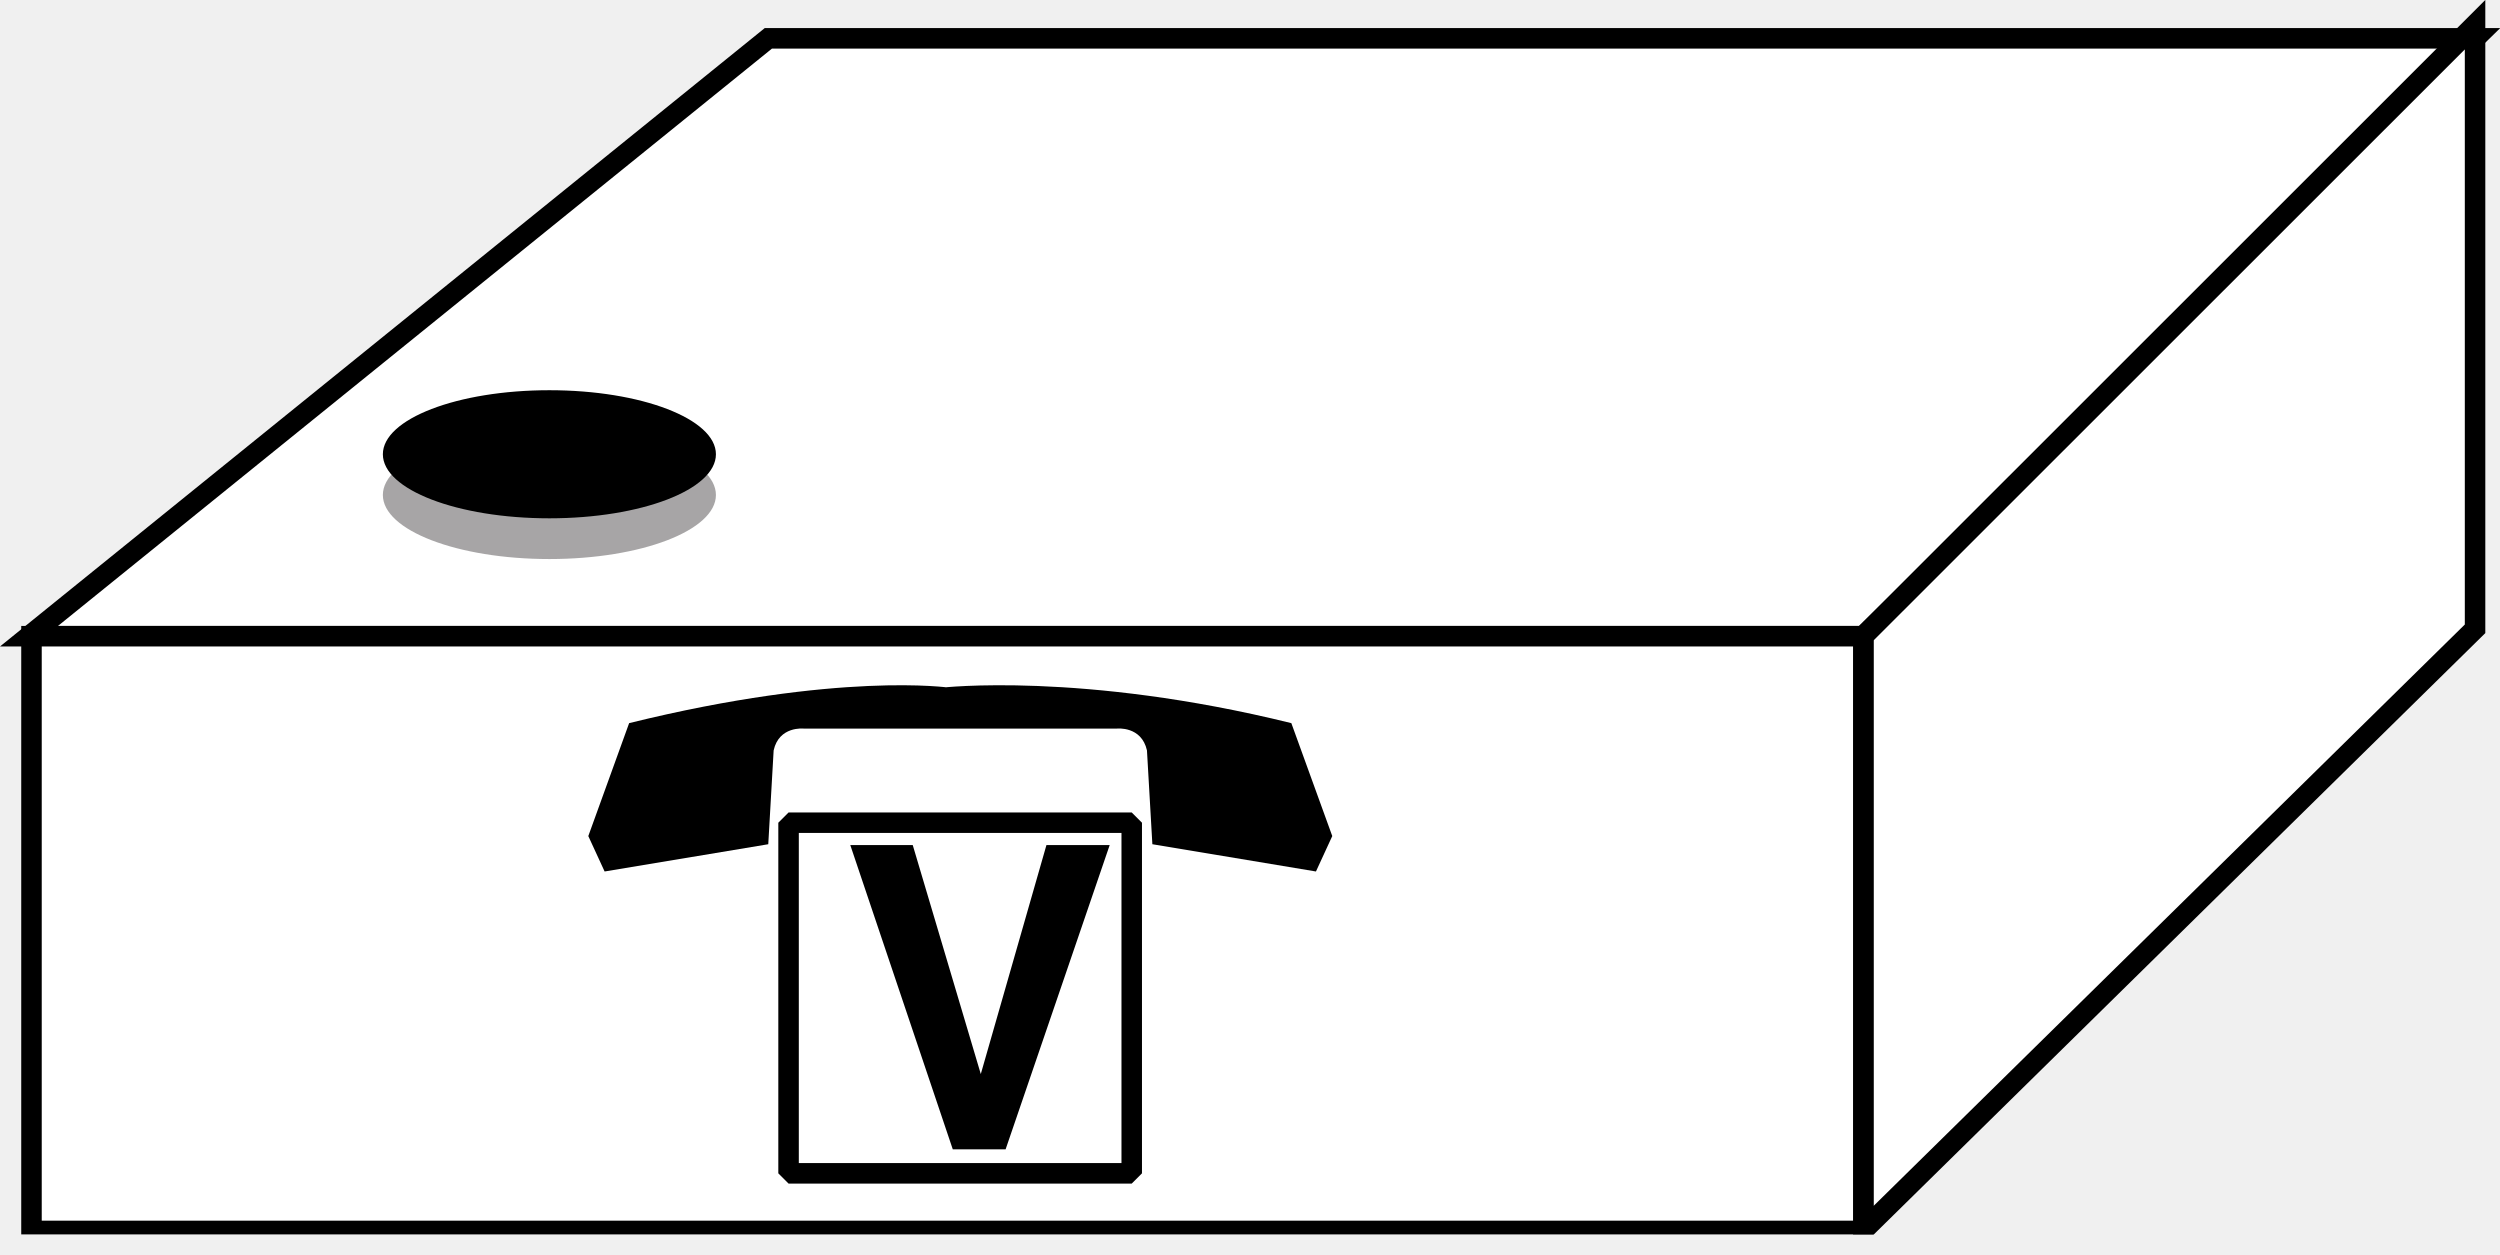
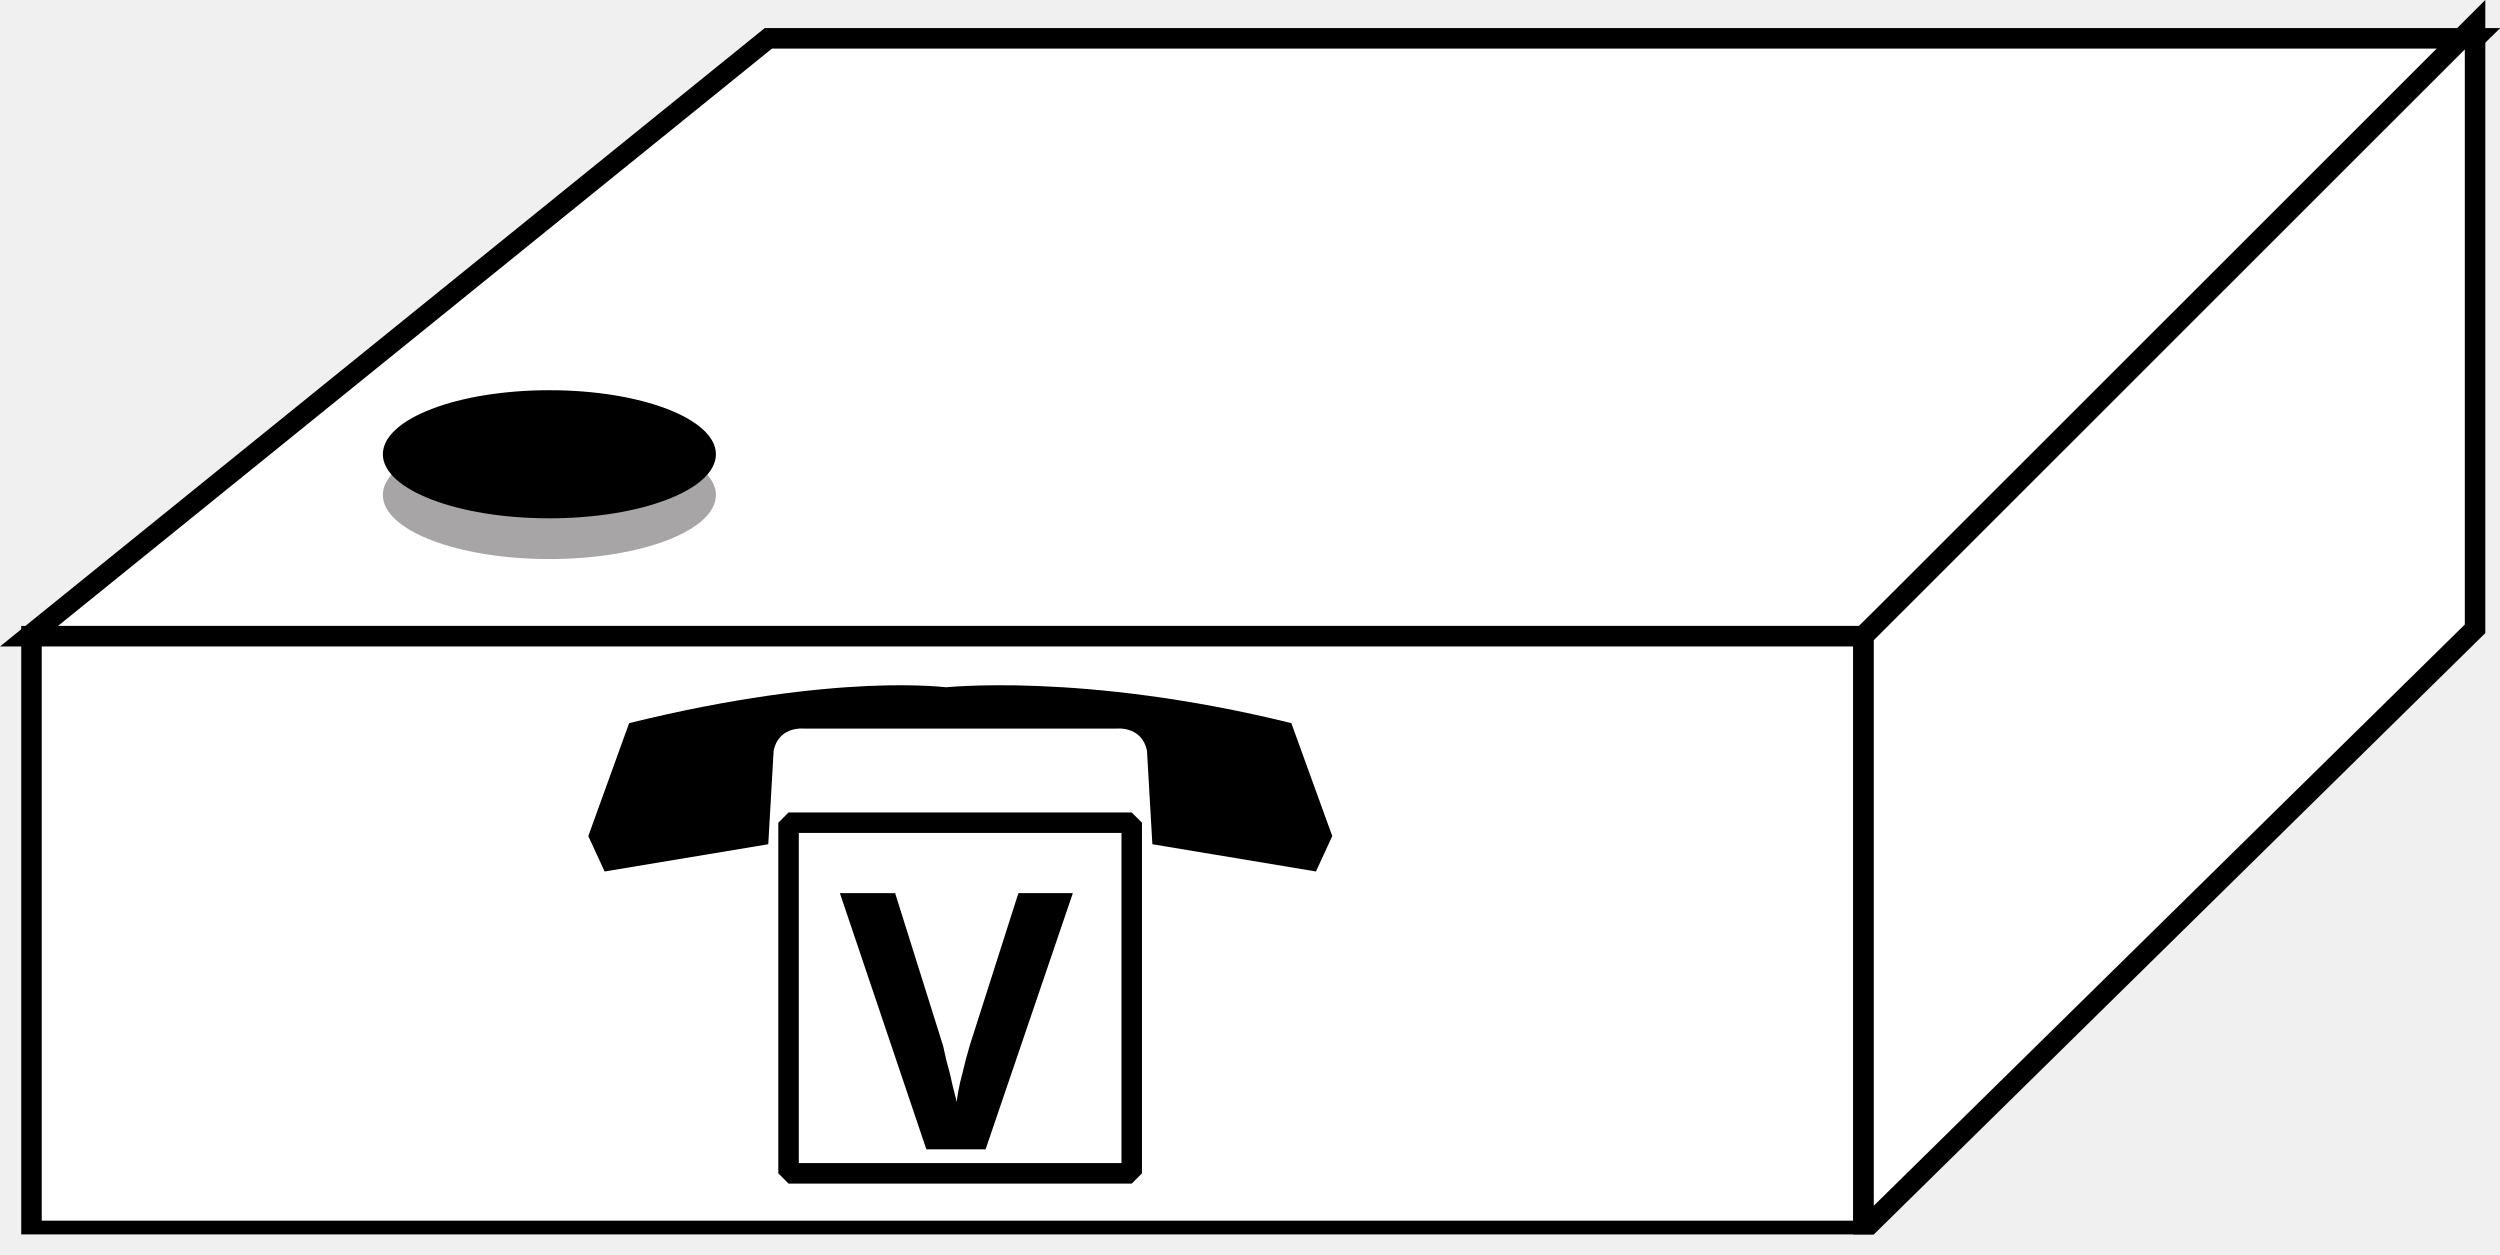
<svg xmlns="http://www.w3.org/2000/svg" viewBox="0 0 65.053 32.653" height="32.653" width="65.053" xml:space="preserve" id="svg2" version="1.1">
  <defs id="defs6">
    <clipPath id="clipPath20" clipPathUnits="userSpaceOnUse">
      <path id="path18" d="M 0,4 V 245 H 488 V 4 Z" />
    </clipPath>
  </defs>
  <g transform="matrix(1.333333,0,0,-1.333333,0,32.65333)" id="g10">
    <g transform="scale(0.1)" id="g12">
      <g id="g14">
        <g clip-path="url(#clipPath20)" id="g16">
          <path id="path22" style="fill:#FFFFFF;fill-opacity:1;fill-rule:nonzero;stroke:none" d="M 5.656,120.738 149.949,237.418 H 483.031 L 363.637,120.738 H 5.656" />
          <path id="path24" style="fill:none;stroke:#000000;stroke-width:4;stroke-linecap:butt;stroke-linejoin:miter;stroke-miterlimit:4;stroke-dasharray:none;stroke-opacity:1" d="M 5.656,120.738 149.949,237.418 H 483.031 L 363.637,120.738 Z" />
          <path id="path26" style="fill:#FFFFFF;fill-opacity:1;fill-rule:nonzero;stroke:none" d="M 363.637,4.773 483.031,122.184 V 240.082 L 363.637,120.738 V 4.773" />
          <path id="path28" style="fill:none;stroke:#000000;stroke-width:4;stroke-linecap:butt;stroke-linejoin:miter;stroke-miterlimit:4;stroke-dasharray:none;stroke-opacity:1" d="M 363.637,4.773 483.031,122.184 V 240.082 L 363.637,120.738 Z" />
          <path id="path30" style="fill:#FFFFFF;fill-opacity:1;fill-rule:nonzero;stroke:none" d="m 6.145,4.68 h 357.492 v 116.059 H 6.145 Z" />
          <path id="path32" style="fill:none;stroke:#000000;stroke-width:4;stroke-linecap:butt;stroke-linejoin:miter;stroke-miterlimit:4;stroke-dasharray:none;stroke-opacity:1" d="M 363.637,4.68 V 120.738 H 6.145 V 4.68 Z" />
          <path id="path34" style="fill:#000000;fill-opacity:1;fill-rule:nonzero;stroke:none" d="m 217.98,102.711 c 0,0 4.786,0.535 5.86,-4.258 l 1.055,-18.312 31.925,-5.32 3.184,6.914 -7.988,22.039 c -40.953,10.11 -68.278,6.915 -68.278,6.915 h 1.582 c 0,0 -21.558,3.195 -62.539,-6.915 l -7.968,-22.039 3.183,-6.914 31.938,5.32 1.05,18.312 c 1.055,4.793 5.864,4.258 5.864,4.258 h 61.132" />
          <path id="path36" style="fill:#FFFFFF;fill-opacity:1;fill-rule:nonzero;stroke:none" d="m 153.895,15.914 h 66.973 V 84.34 H 153.895 Z" />
          <path id="path38" style="fill:none;stroke:#000000;stroke-width:4;stroke-linecap:butt;stroke-linejoin:miter;stroke-miterlimit:1;stroke-dasharray:none;stroke-opacity:1" d="M 220.867,15.914 V 84.34 H 153.895 V 15.914 Z" />
          <g transform="scale(10)" id="g40">
-             <text id="text44" style="font-variant:normal;font-weight:bold;font-size:8.145px;font-family:Helvetica;-inkscape-font-specification:Helvetica-Bold;writing-mode:lr-tb;fill:#000000;fill-opacity:1;fill-rule:nonzero;stroke:none" transform="matrix(1,0,0,-1,16.391,2.06016)">
+             <text id="text44" style="font-variant:normal;font-weight:bold;font-size:7px;font-family:'Arial-BoldMT';fill:#000000;fill-opacity:1;" transform="matrix(1,0,0,-1,16.391,2.06016)">
              <tspan id="tspan42" y="0" x="0">V</tspan>
            </text>
          </g>
          <path id="path46" style="fill:#a7a5a6;fill-opacity:1;fill-rule:nonzero;stroke:none" d="m 139.719,148.297 c 0,-6.906 -14.555,-12.5 -32.5,-12.5 -17.95,0 -32.5,5.594 -32.5,12.5 0,6.902 14.551,12.5 32.5,12.5 17.945,0 32.5,-5.598 32.5,-12.5" />
          <path id="path48" style="fill:#000000;fill-opacity:1;fill-rule:nonzero;stroke:none" d="m 139.719,156.246 c 0,-6.906 -14.555,-12.5 -32.5,-12.5 -17.95,0 -32.5,5.594 -32.5,12.5 0,6.902 14.551,12.5 32.5,12.5 17.945,0 32.5,-5.598 32.5,-12.5" />
        </g>
      </g>
    </g>
  </g>
</svg>
